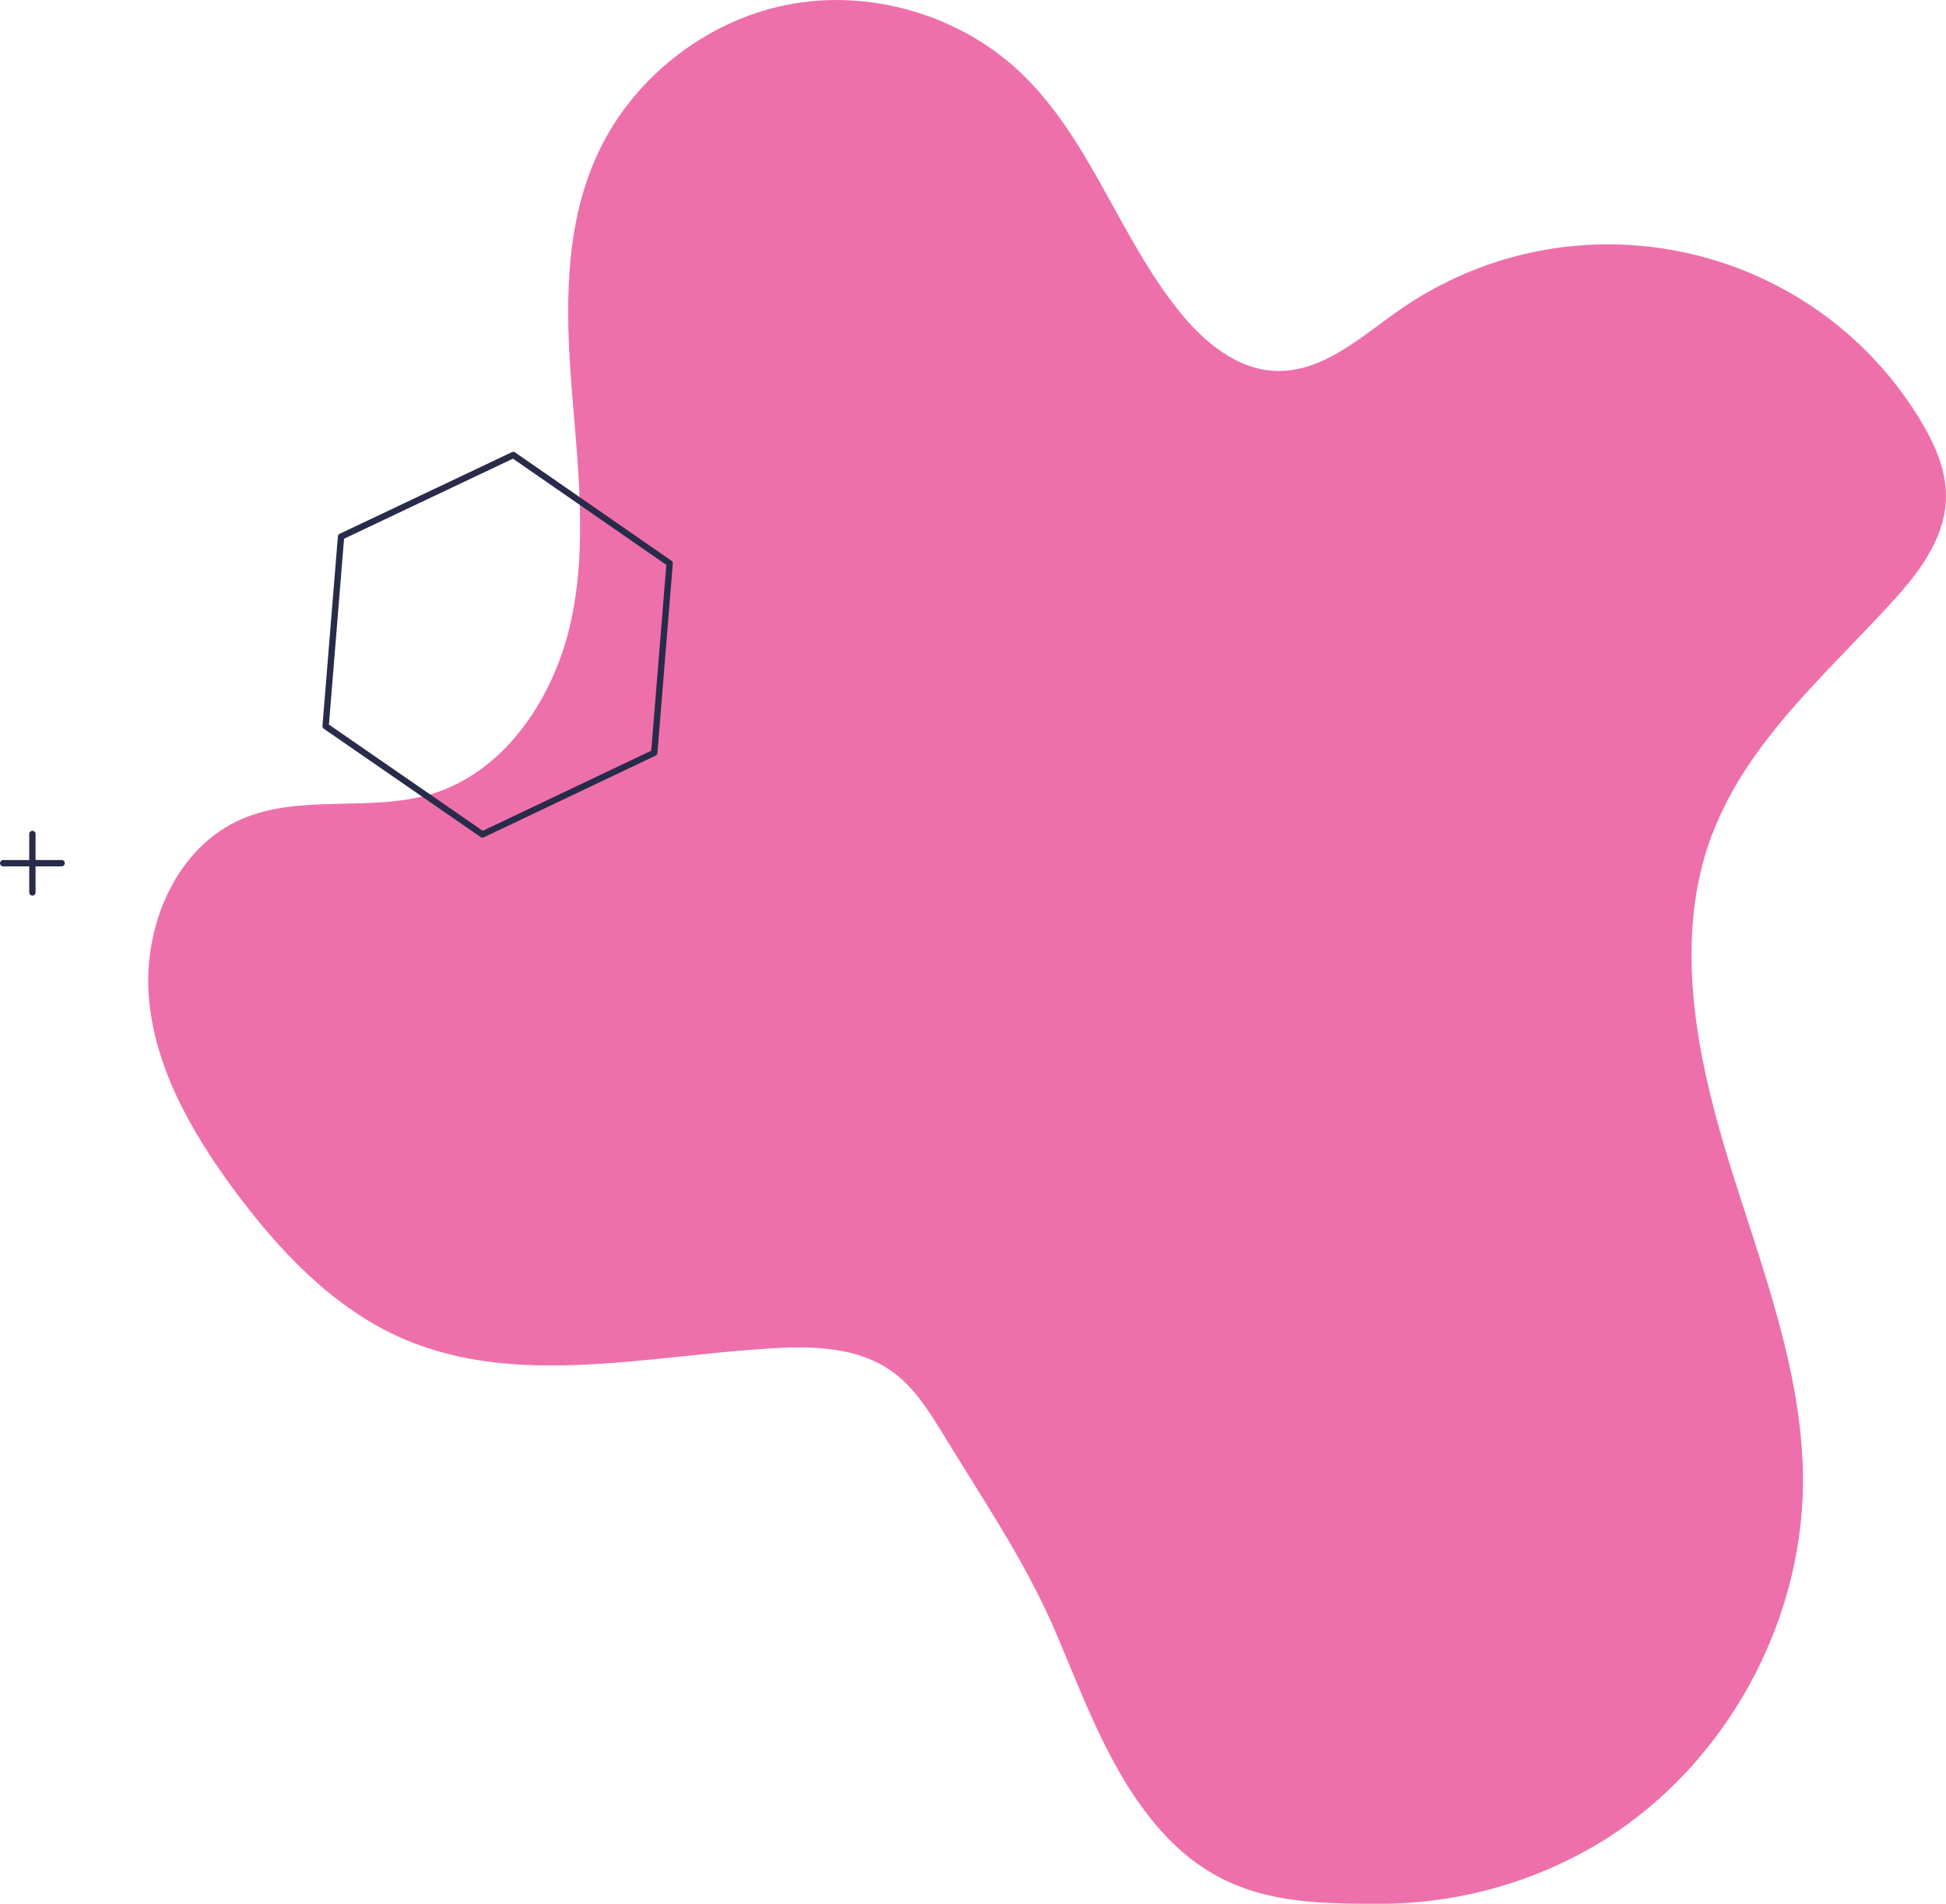
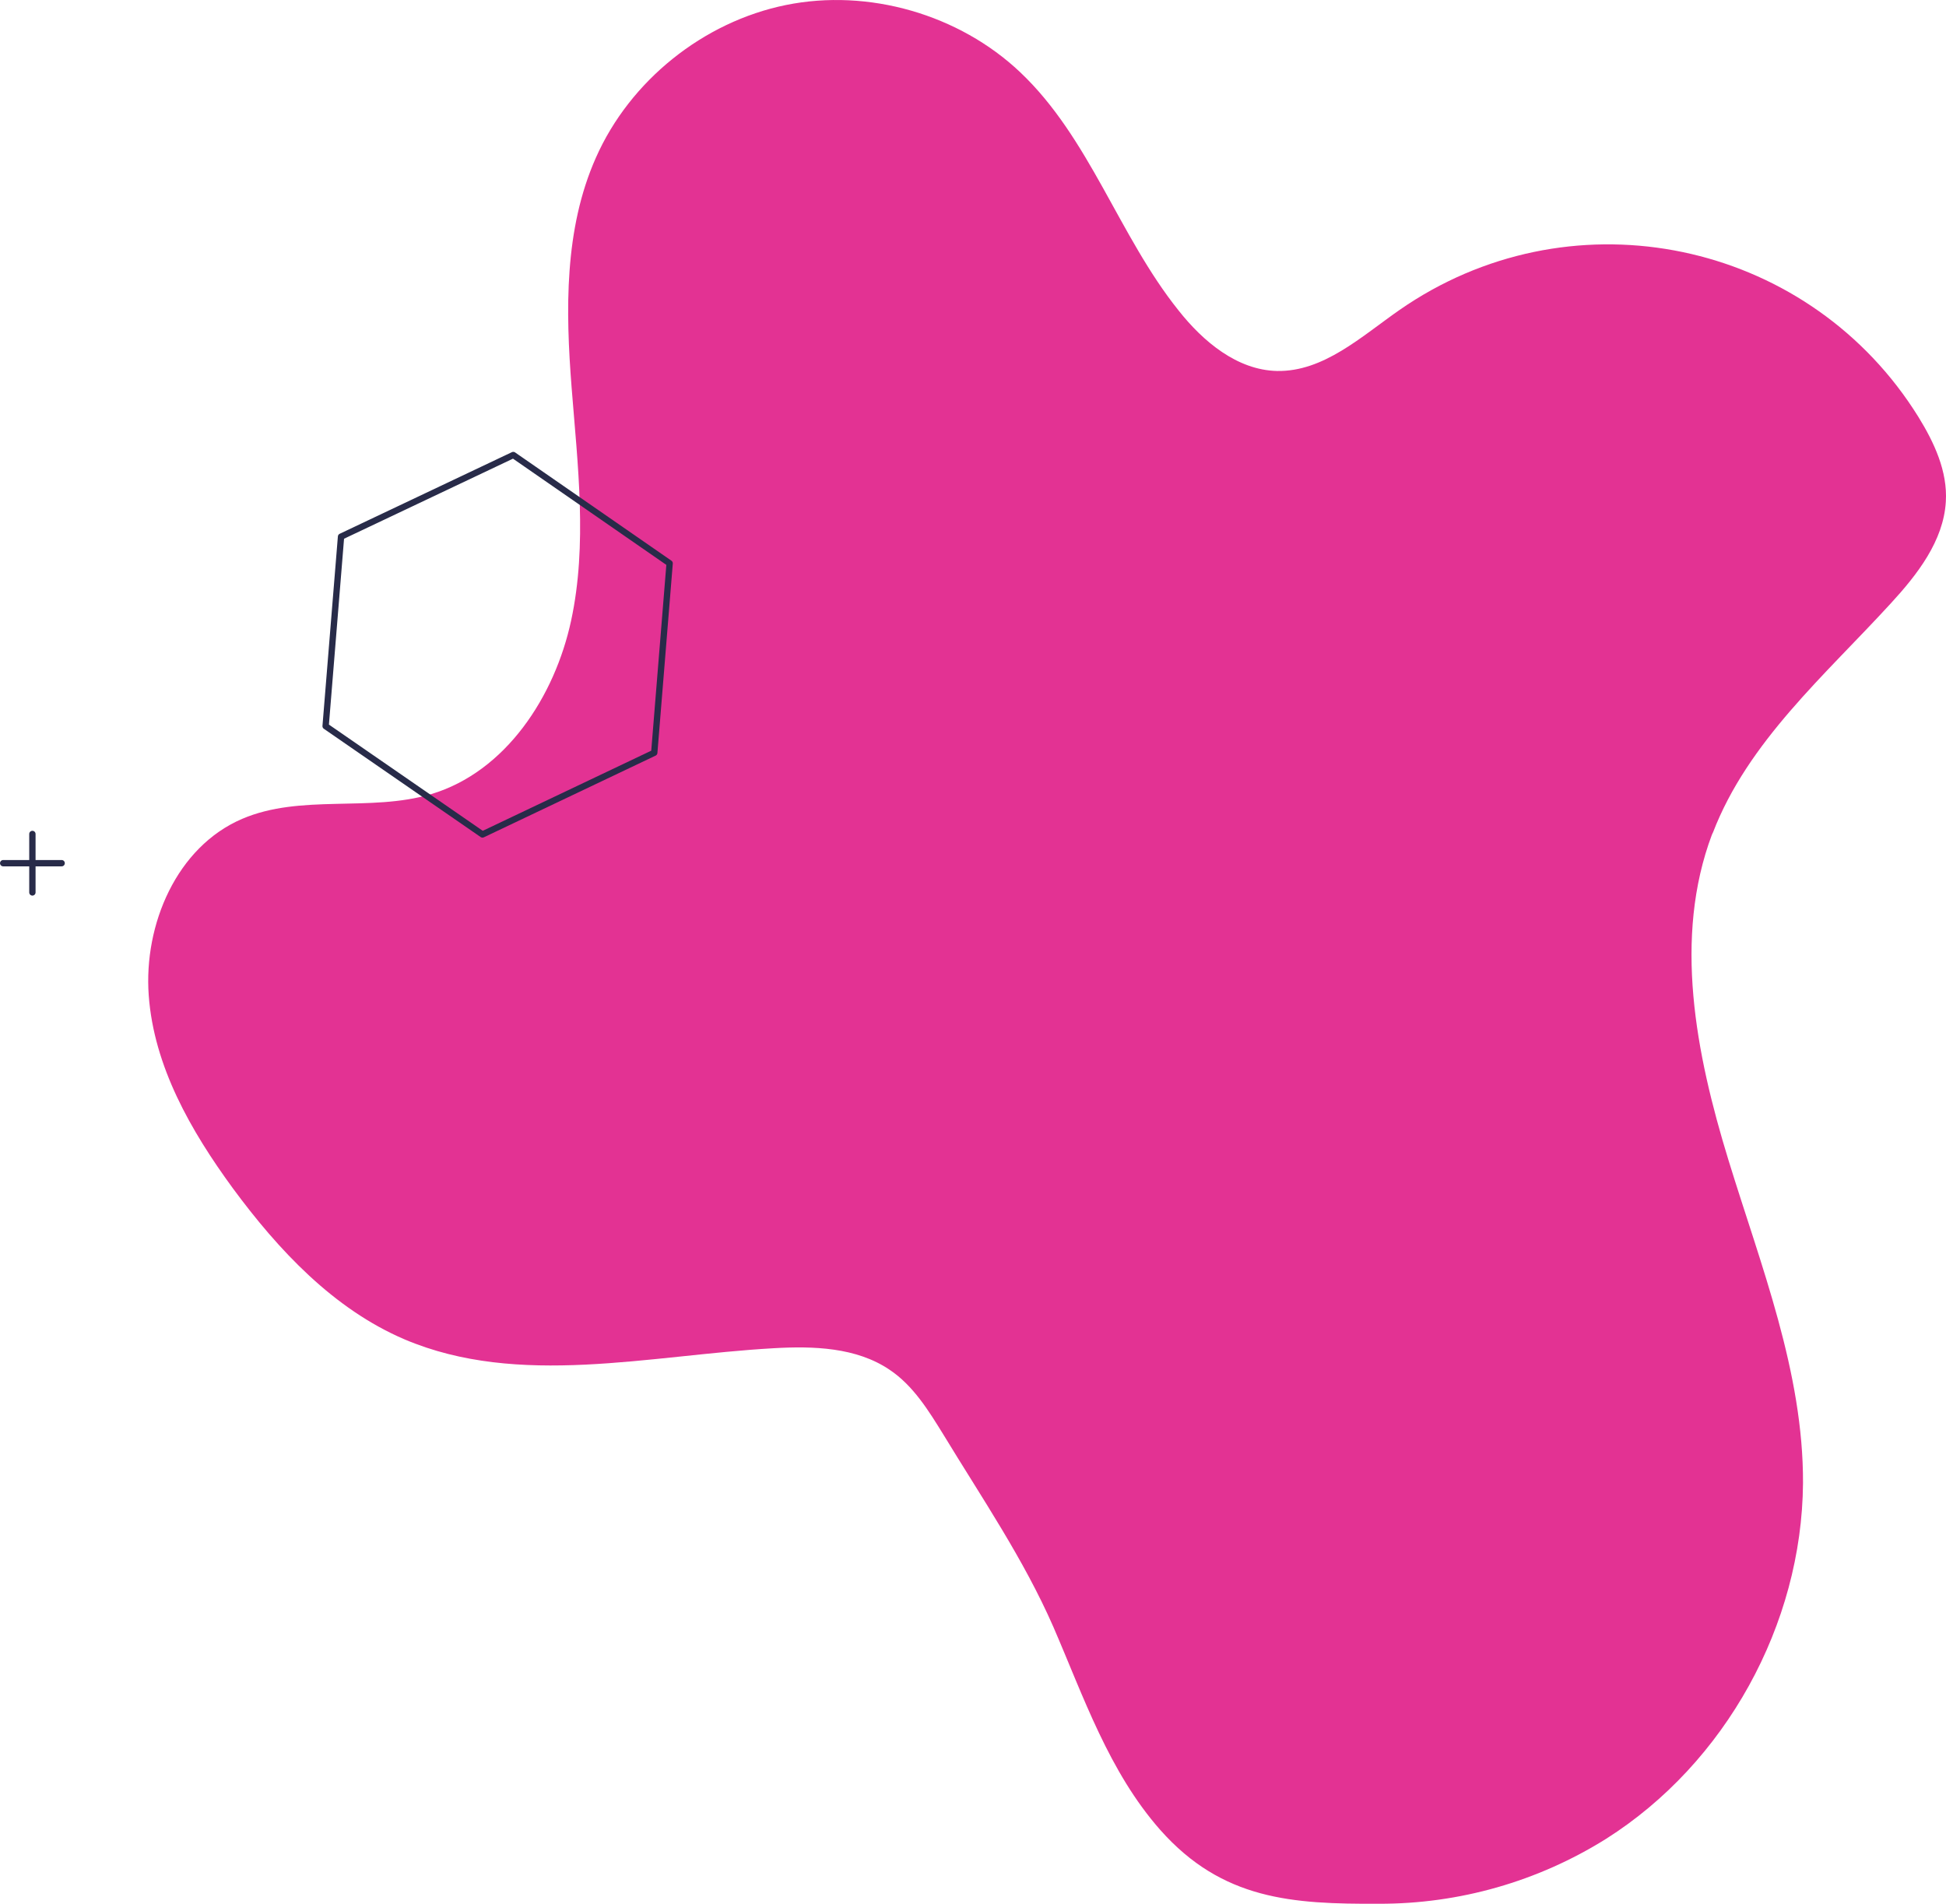
<svg xmlns="http://www.w3.org/2000/svg" viewBox="0 0 685.36 670.55">
  <defs>
-     <style>.cls-1{fill:#ee70aa;}.cls-2{fill:none;stroke:#282b49;stroke-linecap:round;stroke-linejoin:round;stroke-width:2.23px;}</style>
+     <style>.cls-1{fill:#e33293;}.cls-2{fill:none;stroke:#282b49;stroke-linecap:round;stroke-linejoin:round;stroke-width:2.23px;}</style>
  </defs>
  <g id="Layer_2" data-name="Layer 2">
    <g id="Group_28" data-name="Group 28">
      <path id="Path_21" data-name="Path 21" class="cls-1" d="M602.94,293.9c.16-.16.16-.49.33-.66,12.33-32.05,39.45-55.4,62.63-80.72,9.37-10.19,18.58-22,19.4-35.83.66-10.69-4.11-20.88-9.7-29.92a128.57,128.57,0,0,0-177.08-41.31q-2.83,1.76-5.56,3.66c-13.48,9.37-26.8,21.86-43.24,21.53-14-.32-26-10.35-34.69-21.37C394,83,383.8,48.62,359.3,25.44,337.77,5.06,305.87-4.15,276.78,1.77S221.87,28.4,209.87,55.53c-11.18,25.15-10.69,53.75-8.55,81s5.59,55.24-.17,82-23,53.26-49.31,61.15c-21.54,6.41-45.87-.16-66.58,8.72-23,9.86-34.69,37.15-32.88,62.14s14.8,47.67,29.59,67.9c16.11,21.86,35.51,42.58,60.5,53.26,40.27,17.1,86.14,5.59,129.87,3.13,14.14-.83,29.26-.33,40.94,7.56,8.38,5.59,13.8,14.47,19.07,23,13.48,22.2,28.11,43.57,38.63,67.57,10.68,24.66,19.56,51,37.65,71.51,21.86,24.66,46.52,26.14,76.93,26a150,150,0,0,0,80.06-22.85c42.09-26.63,69-75.46,69.38-125.27.16-39.13-14.8-76.45-26.3-113.93S589.29,330.23,602.94,293.9Z" />
      <path id="Path_24" data-name="Path 24" class="cls-2" d="M235.84,198.39l-55.07-38.14L120.11,189l-5.43,66.74,55.24,38.14,60.5-28.77Z" />
      <g id="Group_27" data-name="Group 27">
        <line id="Line_1-2" data-name="Line 1-2" class="cls-2" x1="1.12" y1="304" x2="21.71" y2="304" />
        <line id="Line_2-2" data-name="Line 2-2" class="cls-2" x1="11.41" y1="293.71" x2="11.41" y2="314.3" />
      </g>
    </g>
  </g>
</svg>
